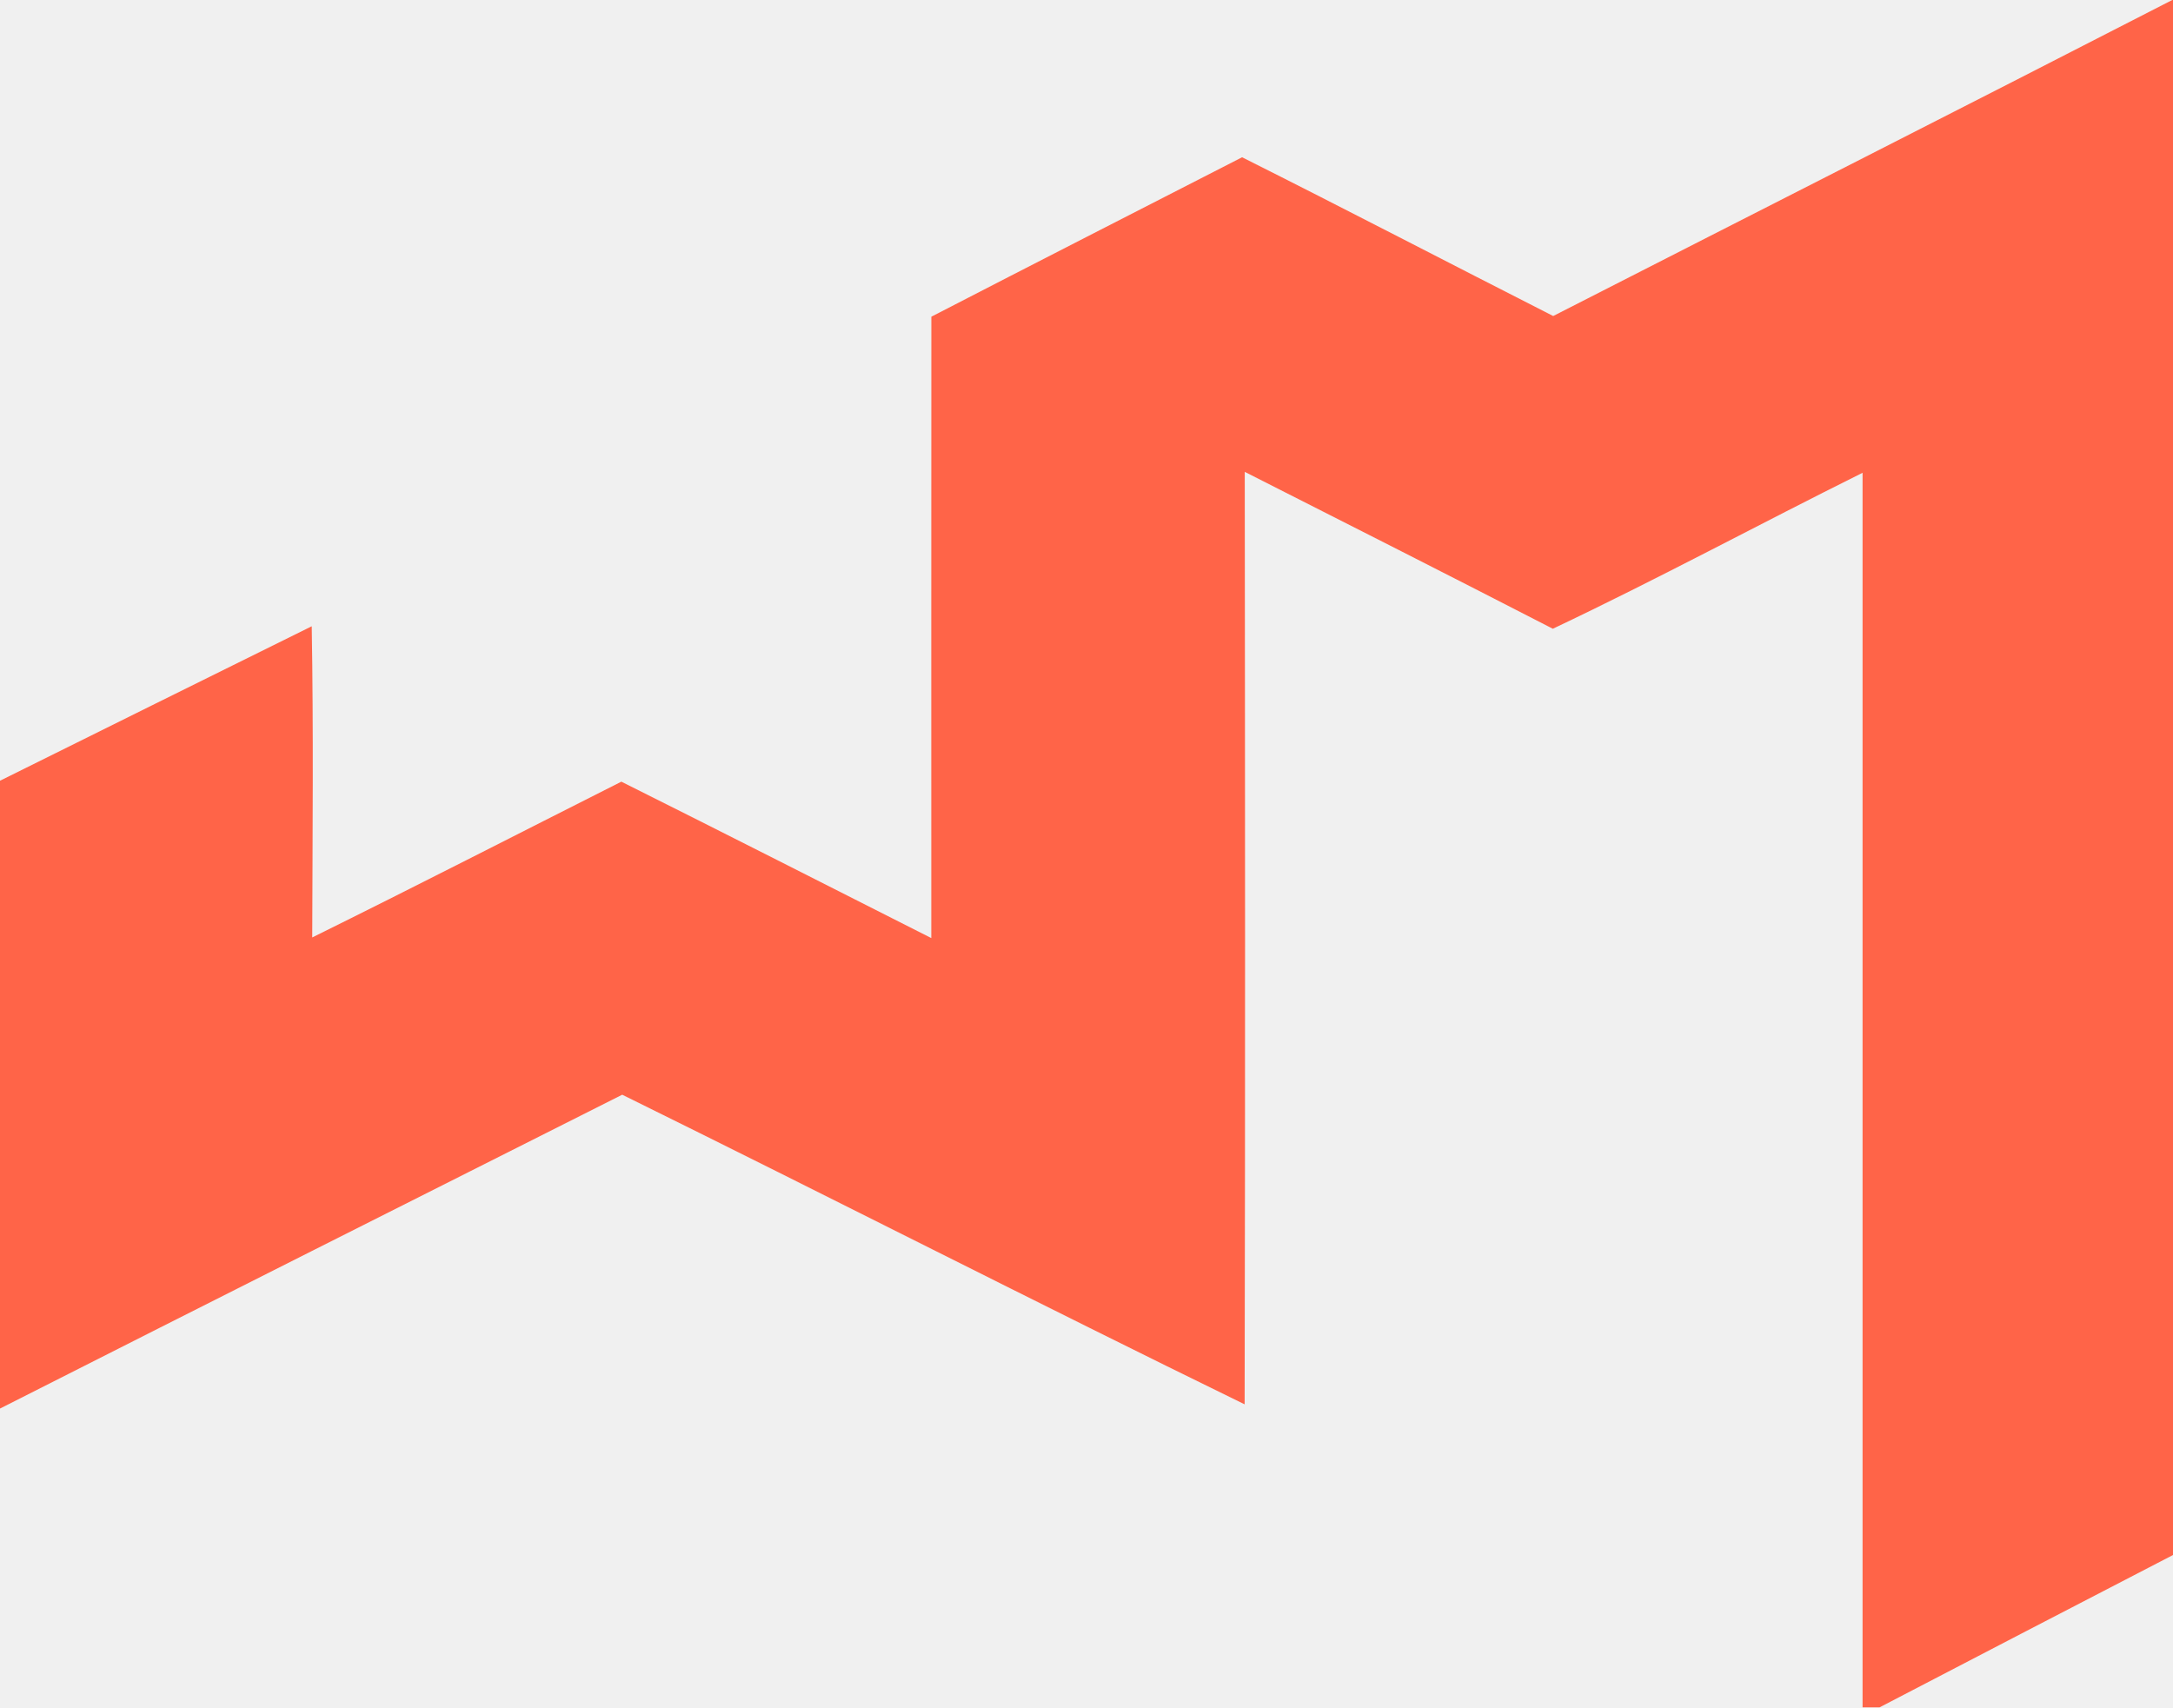
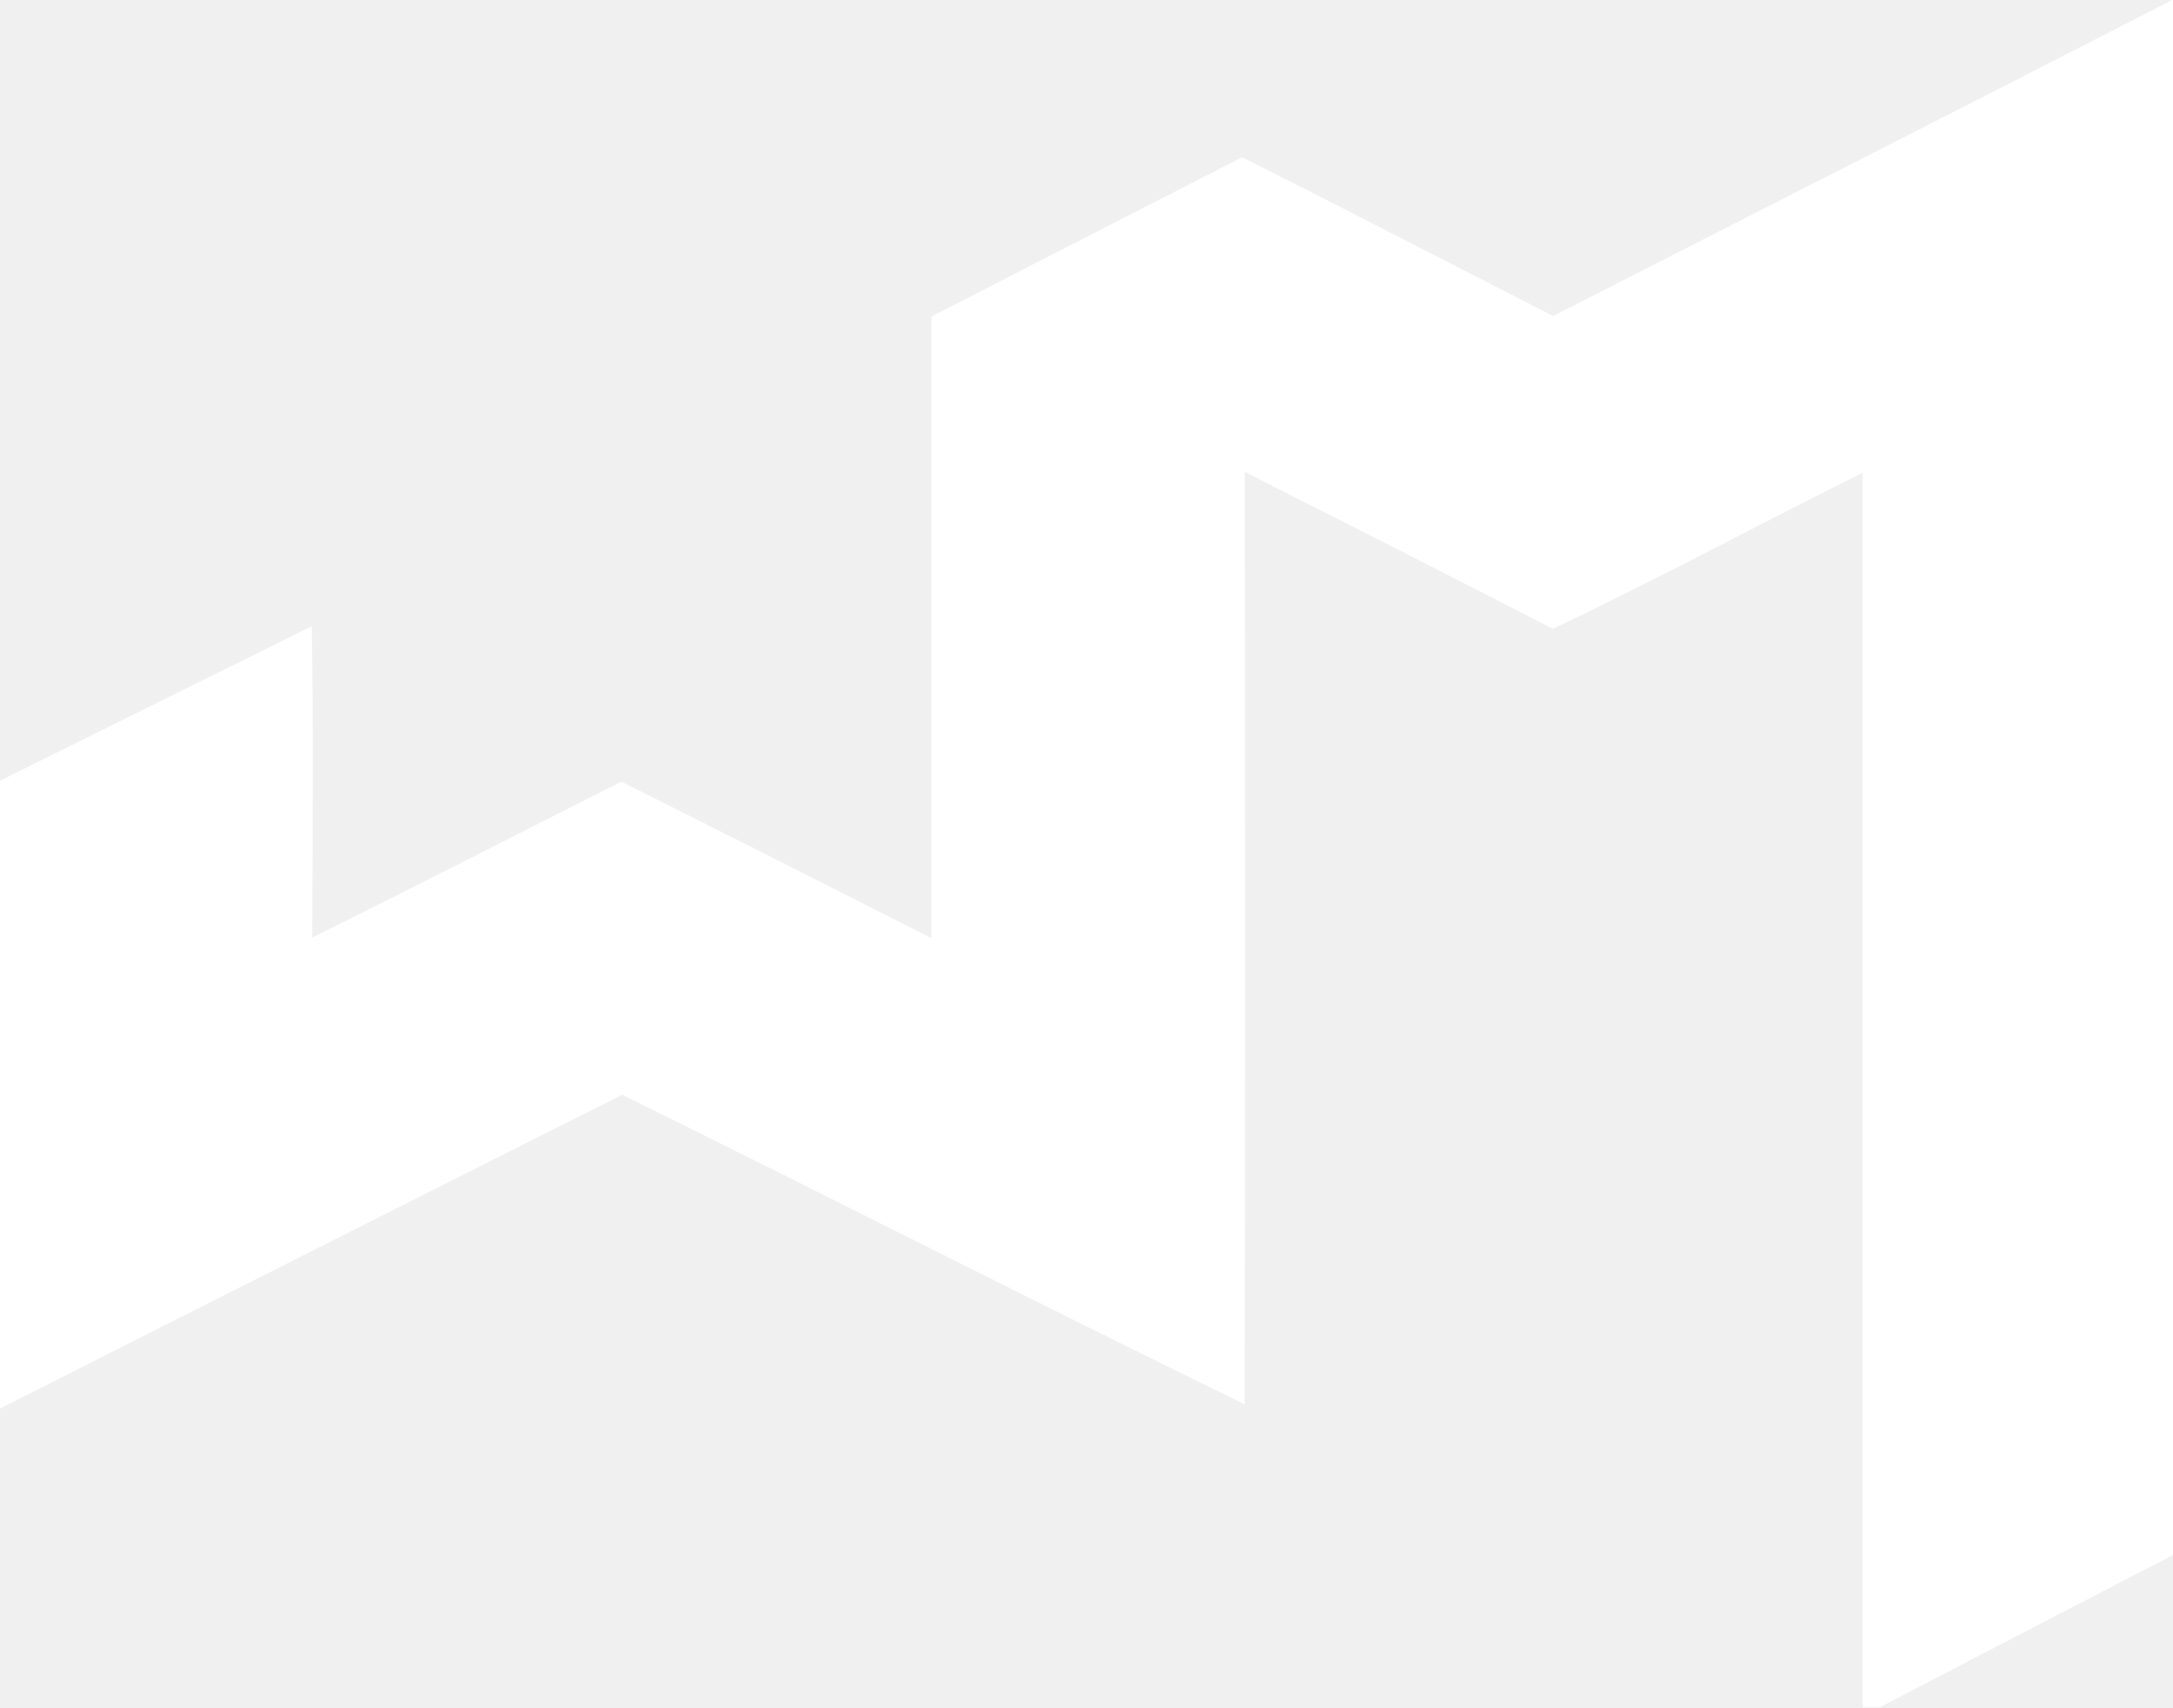
<svg xmlns="http://www.w3.org/2000/svg" width="350pt" height="275pt" viewBox="0 0 350 275" version="1.1">
-   <g id="#000000ff">
-     <path fill="#ff6448" opacity="1.00" d=" M 349.88 0.00 L 350.00 0.00 L 350.00 250.46 C 334.24 258.63 318.47 266.79 302.73 275.00 L 300.00 275.00 C 300.00 208.72 300.00 142.43 300.00 76.15 C 283.33 84.44 266.92 93.31 250.11 101.27 C 233.60 92.77 217.04 84.39 200.49 76.00 C 200.54 126.06 200.58 176.13 200.47 226.19 C 166.94 209.82 133.70 192.82 100.22 176.32 C 66.80 193.15 33.37 209.96 0.00 226.87 L 0.00 125.75 C 16.73 117.44 33.47 109.15 50.21 100.87 C 50.50 117.57 50.34 134.28 50.29 150.99 C 66.95 142.76 83.49 134.27 100.08 125.90 C 116.76 134.23 133.37 142.68 150.00 151.09 C 150.00 117.73 149.99 84.37 150.01 51.01 C 166.67 42.41 183.37 33.88 200.06 25.33 C 216.82 33.73 233.45 42.40 250.17 50.90 C 283.40 33.92 316.69 17.06 349.88 0.00 Z" />
+   <g id="">
+     <path fill="#fff" opacity="1.00" d=" M 349.88 0.00 L 350.00 0.00 L 350.00 250.46 C 334.24 258.63 318.47 266.79 302.73 275.00 L 300.00 275.00 C 300.00 208.72 300.00 142.43 300.00 76.15 C 283.33 84.44 266.92 93.31 250.11 101.27 C 233.60 92.77 217.04 84.39 200.49 76.00 C 200.54 126.06 200.58 176.13 200.47 226.19 C 166.94 209.82 133.70 192.82 100.22 176.32 C 66.80 193.15 33.37 209.96 0.00 226.87 L 0.00 125.75 C 16.73 117.44 33.47 109.15 50.21 100.87 C 50.50 117.57 50.34 134.28 50.29 150.99 C 66.95 142.76 83.49 134.27 100.08 125.90 C 116.76 134.23 133.37 142.68 150.00 151.09 C 150.00 117.73 149.99 84.37 150.01 51.01 C 166.67 42.41 183.37 33.88 200.06 25.33 C 216.82 33.73 233.45 42.40 250.17 50.90 C 283.40 33.92 316.69 17.06 349.88 0.00 Z" />
  </g>
</svg>
